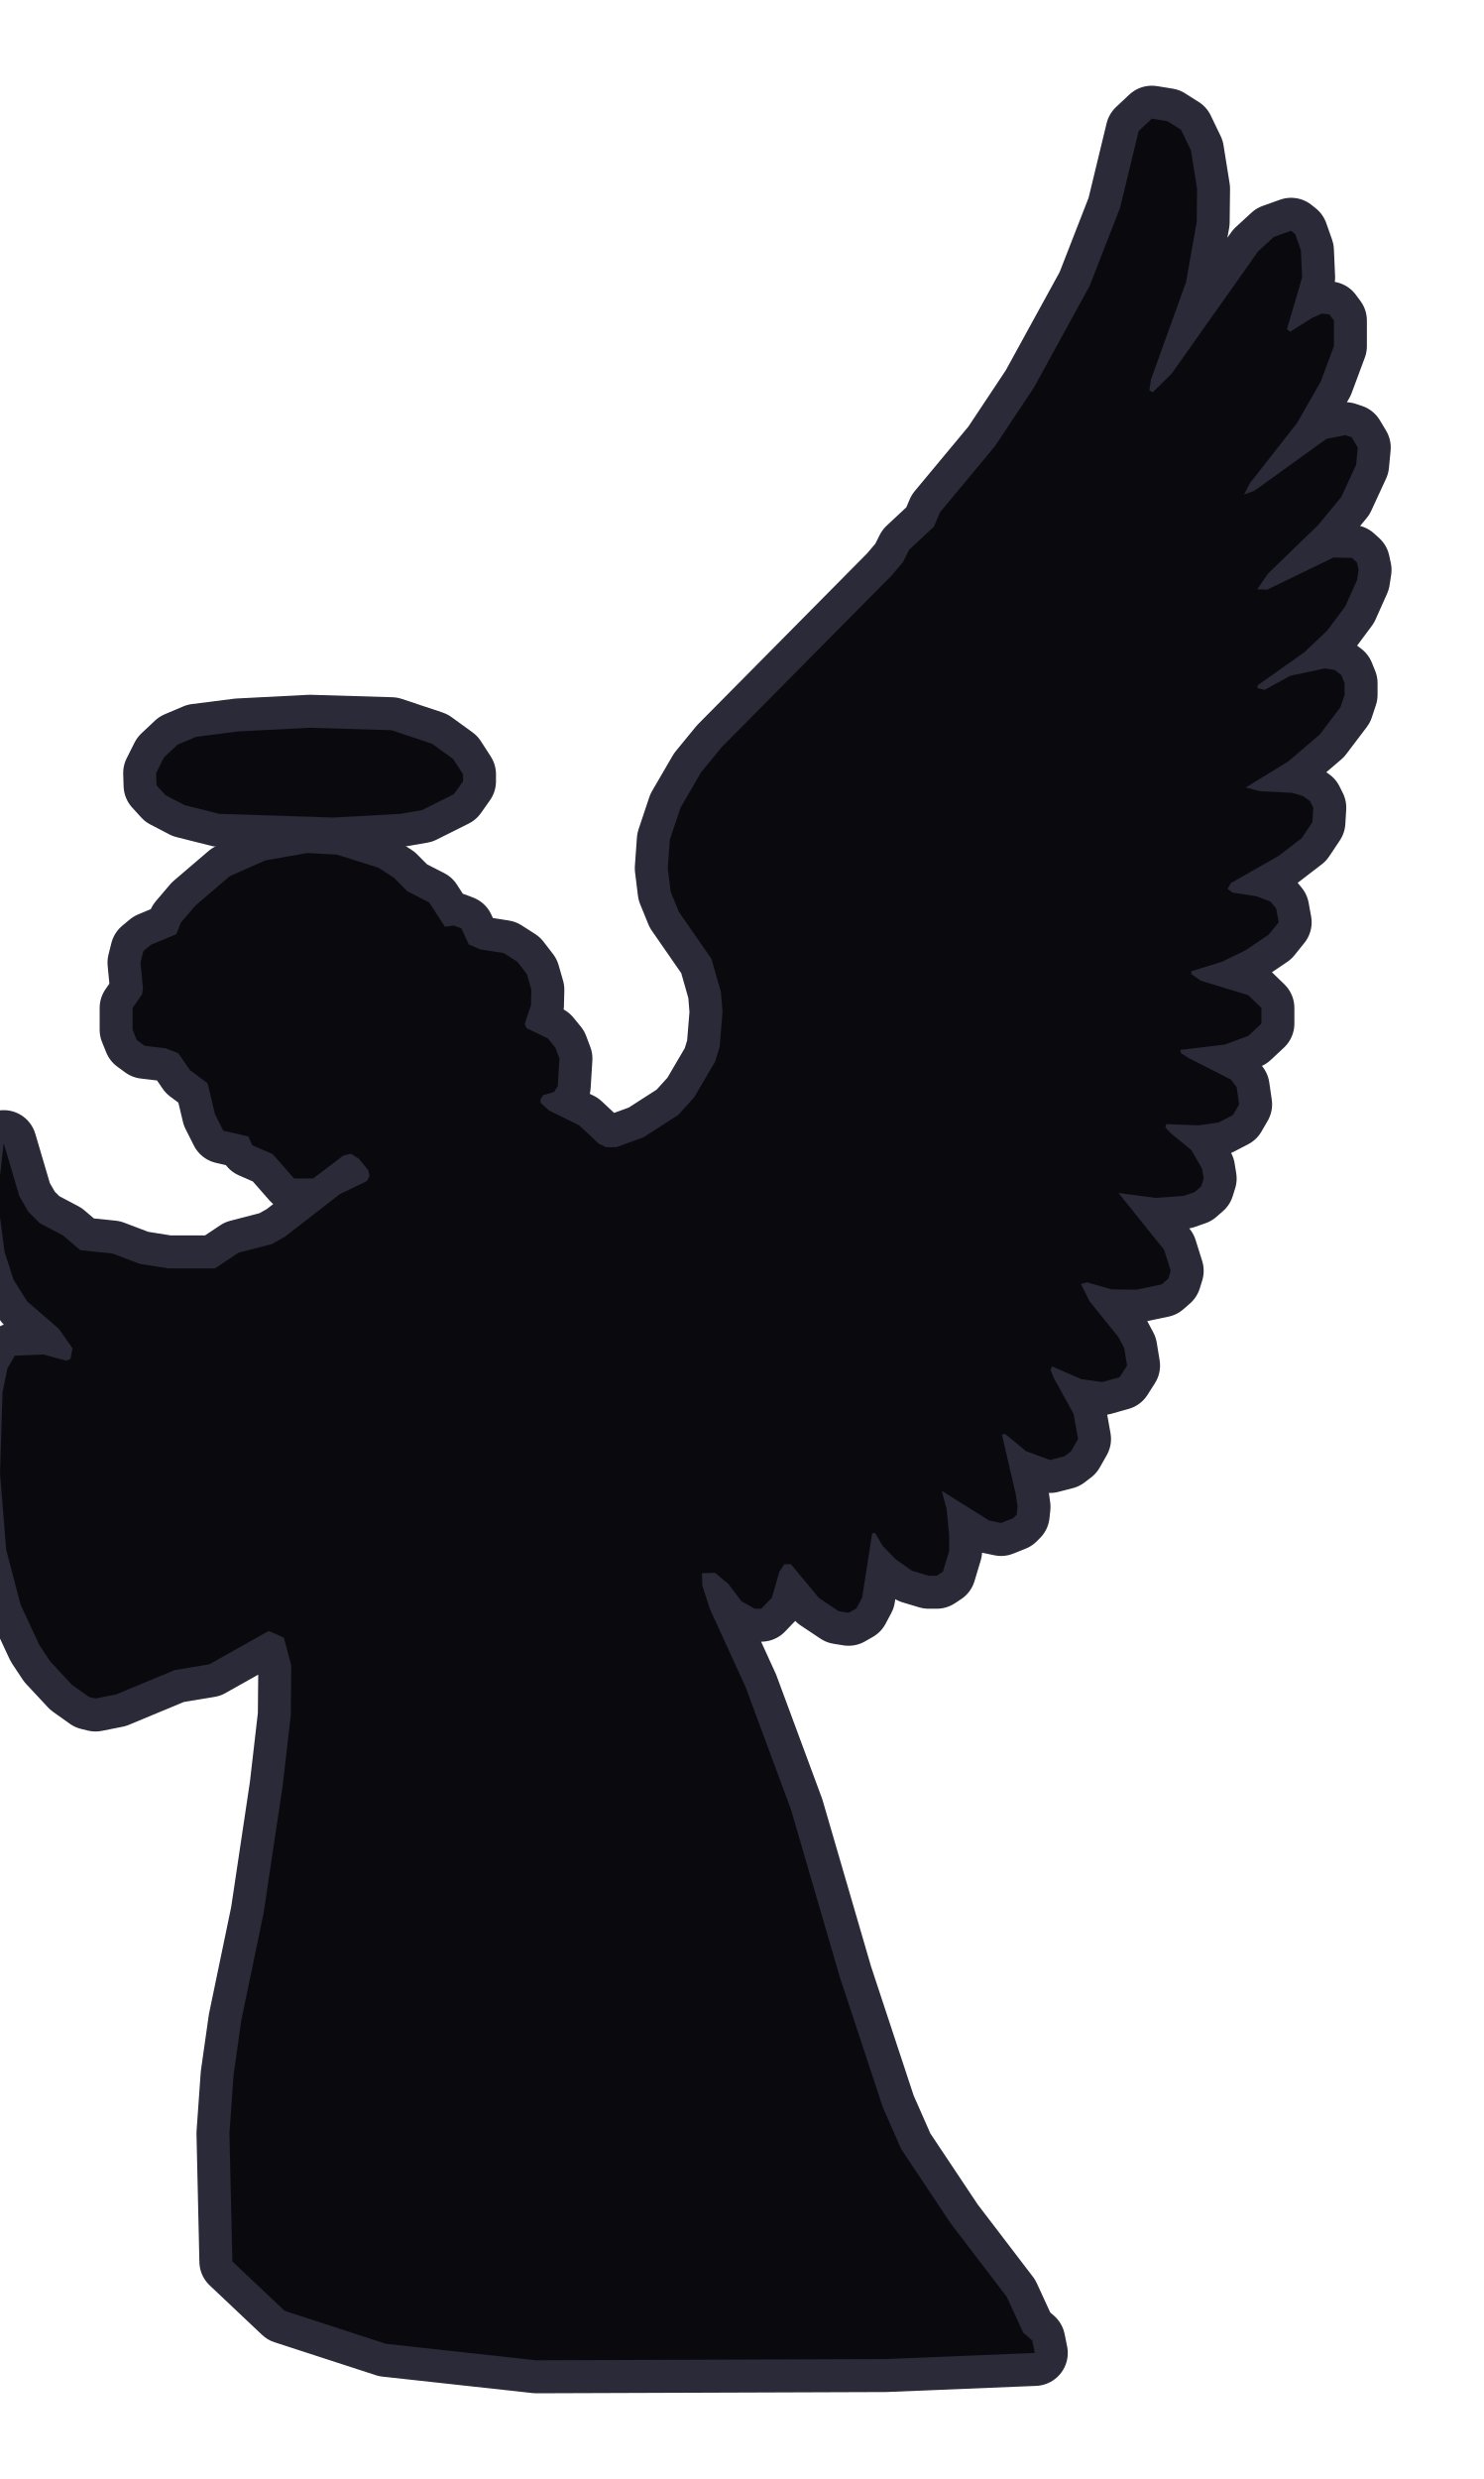
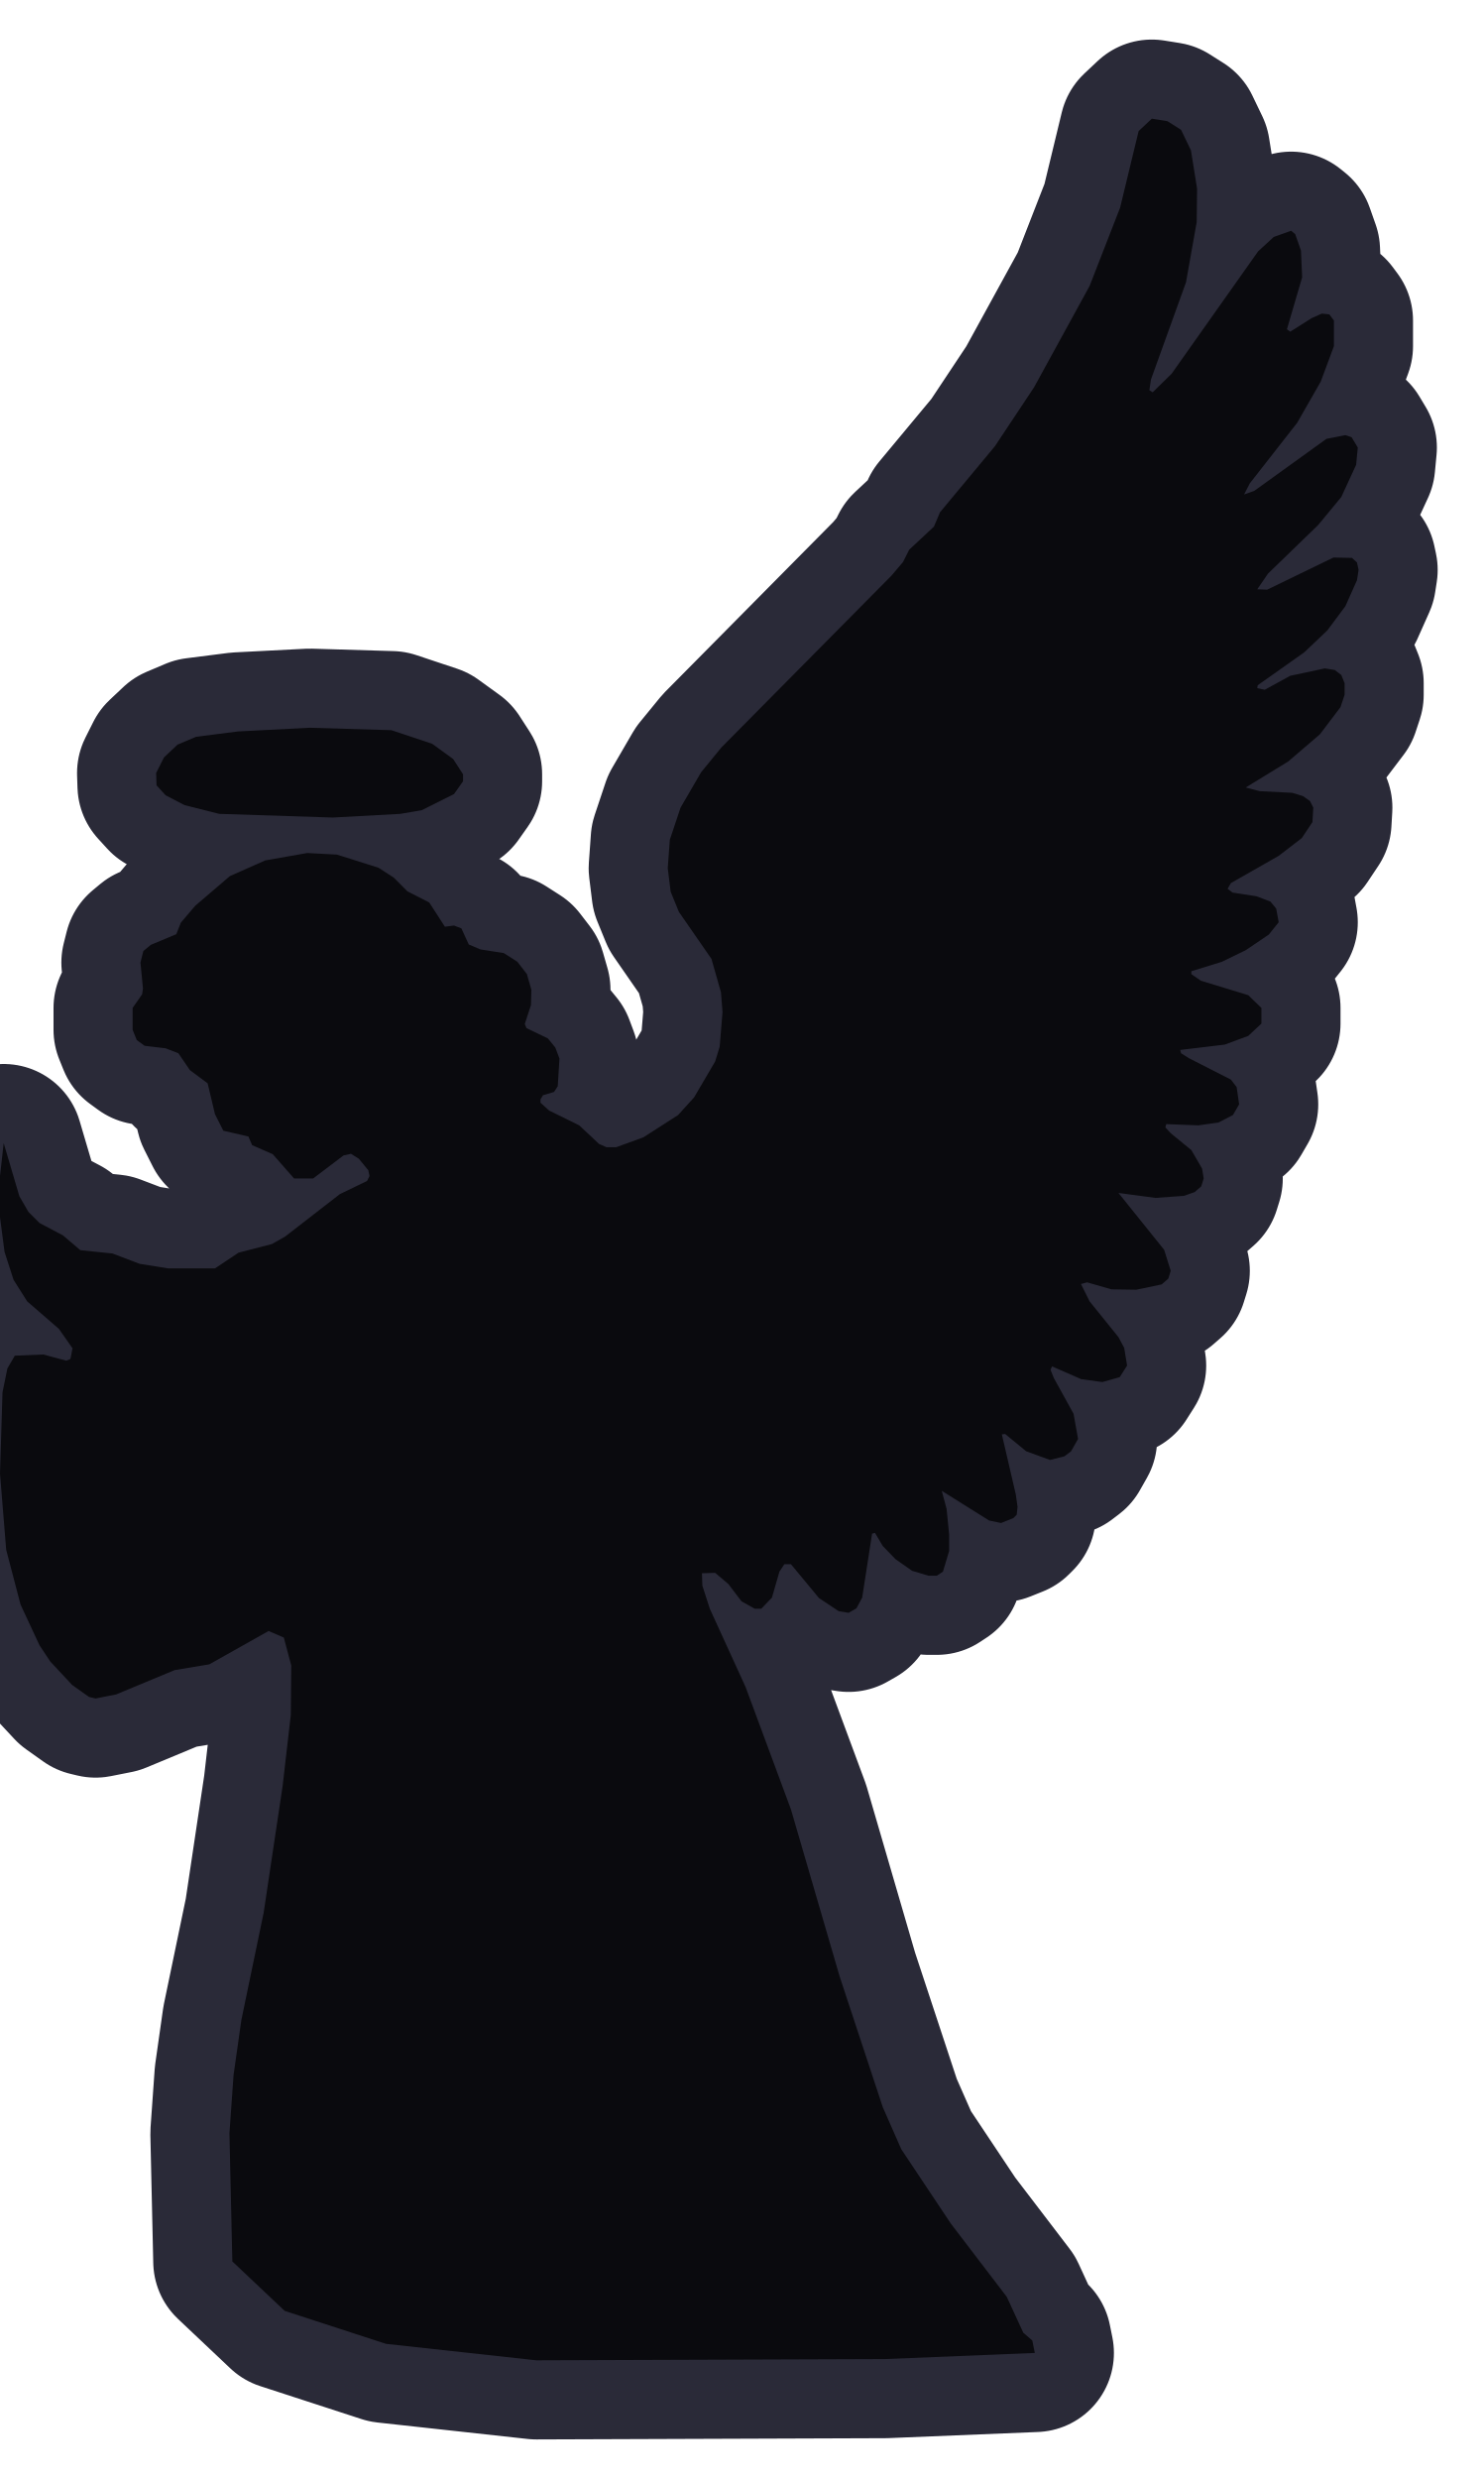
<svg xmlns="http://www.w3.org/2000/svg" viewBox="-18 -18 225 376" width="225" height="376">
  <g fill-rule="evenodd" transform="translate(189 0) scale(-1 1)">
-     <g fill="#0A0A0E" stroke="#2A2A38" stroke-width="10" stroke-linejoin="round">
+     <g fill="#0A0A0E" stroke="#2A2A38" stroke-width="24" stroke-linejoin="round">
      <path d="M29.88,0.38 27.81,1.69 26.31,4.81 25.38,10.62 25.44,15.69 27.06,24.81 32.38,39.56 32.62,41.19 32.12,41.5 29.25,38.69 16.12,20.12 13.75,17.94 11.12,17 10.5,17.5 9.62,20 9.44,24.06 11.75,31.94 11.25,32.31 8,30.25 6.44,29.56 5.31,29.69 4.62,30.62 4.62,34.5 6.62,39.88 10.19,46.12 17.38,55.31 18.25,57 16.69,56.44 5.75,48.56 2.88,48 1.94,48.31 1,49.88 1.25,52.5 3.5,57.38 7,61.62 14.62,69 16.25,71.38 14.75,71.44 4.69,66.56 1.88,66.62 1.12,67.31 0.88,68.44 1.12,70 2.88,73.94 5.62,77.62 9.12,80.94 16.19,85.94 16.25,86.38 15.12,86.62 11.25,84.5 6,83.38 4.5,83.62 3.5,84.38 3,85.62 3,87.38 3.62,89.25 6.75,93.38 11.56,97.5 18,101.44 15.88,102 10.94,102.25 9.31,102.75 8.25,103.5 7.75,104.5 7.88,106.69 9.5,109.12 13,111.81 20.25,115.94 20.75,116.81 20,117.38 16.38,117.94 14.25,118.75 13.38,119.81 13,121.88 14.5,123.75 18,126.12 21.62,127.88 26.25,129.31 26.25,129.75 24.81,130.75 17.62,132.94 15.62,134.88 15.62,137.25 17.62,139.12 21.19,140.44 27.94,141.25 27.81,141.75 26.62,142.5 20.25,145.75 19.38,146.88 19,149.5 19.94,151.12 22.12,152.25 25.19,152.69 30.06,152.5 30.19,153 29.38,153.88 26.25,156.44 24.62,159.25 24.38,160.75 24.75,161.94 25.75,162.81 27.38,163.38 31.69,163.69 37.31,162.94 30.38,171.56 29.38,174.75 29.75,175.94 30.75,176.81 34.62,177.62 38.38,177.56 42.06,176.5 43,176.75 41.69,179.38 37.31,184.81 36.44,186.44 36,189.12 37.12,190.88 39.75,191.62 42.94,191.19 47.38,189.25 47.62,189.75 47.12,191 44.12,196.44 43.44,200.25 44.5,202.12 45.5,202.88 47.69,203.44 51.31,202.12 54.5,199.5 55,199.56 52.88,208.69 52.62,210.56 52.75,211.75 53.25,212.25 55.12,213 56.94,212.62 64.12,208.12 63.38,210.88 63,214.75 63,217.25 63.94,220.38 64.88,221 66.12,221 68.62,220.25 71.12,218.5 73.06,216.5 74.25,214.5 74.69,214.62 76.19,224.31 77.06,225.94 78.25,226.62 79.75,226.38 82.75,224.38 87,219.25 88,219.25 88.75,220.38 89.88,224.31 91.5,226 92.5,226 94.5,224.88 96.5,222.25 98.5,220.56 100.5,220.62 100.44,222.5 99.31,226 93.88,237.88 87,256.44 79.62,281.75 73.06,301.62 70.25,308 62.75,319.25 54.25,330.38 51.75,335.81 50.38,337 50,338.88 72.69,339.81 125.62,340 148.44,337.5 163.81,332.5 171.75,325 172.19,305.56 171.56,296.69 170.38,288.38 167,272.12 164.12,252.88 162.88,242.12 162.81,234.62 163.94,230.38 166.25,229.38 175.25,234.44 180.5,235.31 189.38,239 192.5,239.62 193.5,239.38 196.06,237.56 199.38,234 201,231.56 203.88,225.38 206.06,217.06 207,205.5 206.62,193.19 205.88,189.56 204.75,187.62 200.44,187.44 196.94,188.38 196.31,188.12 196,186.5 198.06,183.56 202.88,179.38 204.94,176.12 206.31,171.88 207,166.62 207,160.38 206.44,155.38 204.06,163.44 202.69,165.81 201,167.5 197.44,169.38 194.81,171.62 189.94,172.12 185.81,173.69 181.5,174.38 174.38,174.38 170.81,172 165.75,170.69 163.75,169.56 155.44,163.12 151.31,161.12 150.94,160.38 151.12,159.5 152.56,157.75 153.75,157 154.88,157.25 159.5,160.75 162.38,160.75 165.62,157.06 168.75,155.69 169.31,154.38 173.12,153.5 174.38,151 175.5,146.31 178.19,144.31 179.94,141.75 181.88,141 185.06,140.62 186.25,139.75 186.88,138.19 186.88,134.88 185.44,132.81 185.31,131.94 185.69,128 185.25,126.25 184.12,125.31 180.25,123.69 179.56,121.94 177.38,119.38 172.12,114.88 166.75,112.5 160.38,111.38 155.88,111.62 149.56,113.62 147.25,115.12 145.19,117.19 141.88,118.88 139.5,122.56 138.12,122.38 137,122.81 135.88,125.25 134.12,126 130.56,126.56 128.5,127.88 127.06,129.75 126.38,132.12 126.44,134.44 127.38,137.31 127.12,137.94 123.88,139.5 122.75,140.88 122.12,142.56 122.38,146.75 122.94,147.62 124.62,148.12 125,148.75 125,149.25 123.69,150.44 119.12,152.69 116.12,155.5 115,156 113.5,156 109.38,154.5 104.12,151.12 101.69,148.44 98.5,143 97.81,140.75 97.38,135.5 97.62,132.5 99.06,127.44 104,120.31 105.25,117.25 105.69,113.69 105.38,109.38 103.75,104.5 100.62,99.12 97.56,95.38 71.75,69.31 70,67.25 69.06,65.38 65.31,61.88 64.38,59.69 56.06,49.69 50.12,40.75 41.69,25.38 37.06,13.5 34.25,1.88 32.25,0Z" />
      <path d="M147.62,92.75 141.44,94.81 138.25,97.12 136.75,99.44 136.75,100.5 138.12,102.44 143,104.88 146.25,105.44 156.5,106 173.75,105.44 179,104.12 181.88,102.62 183.25,101.12 183.31,99.25 182.12,96.88 180.06,94.94 177.25,93.75 170.88,92.94 160,92.38Z" />
      <path d="M160.62,95.38 174.5,96.31 176.88,96.75 179.06,97.75 180,98.75 180,99.25 179.25,99.88 172.5,102.5 165.56,103.75 153.62,103.88 147.62,103.25 143.56,102.31 140.75,101.38 140,100.25 140,99.75 140.75,99.12 147.5,96.5 151.19,95.81Z" />
    </g>
    <g fill="#0A0A0E">
      <path d="M29.88,0.38 27.81,1.69 26.31,4.81 25.38,10.62 25.44,15.69 27.06,24.81 32.38,39.56 32.62,41.19 32.12,41.5 29.25,38.69 16.12,20.12 13.75,17.94 11.12,17 10.5,17.5 9.62,20 9.44,24.06 11.75,31.94 11.25,32.31 8,30.25 6.44,29.56 5.31,29.69 4.62,30.62 4.62,34.5 6.62,39.88 10.19,46.12 17.38,55.31 18.25,57 16.69,56.44 5.75,48.56 2.88,48 1.94,48.31 1,49.88 1.25,52.5 3.5,57.38 7,61.62 14.62,69 16.25,71.38 14.75,71.44 4.69,66.56 1.88,66.62 1.12,67.31 0.88,68.44 1.12,70 2.88,73.94 5.62,77.62 9.12,80.94 16.19,85.94 16.25,86.38 15.12,86.62 11.25,84.5 6,83.38 4.5,83.62 3.5,84.38 3,85.62 3,87.38 3.62,89.25 6.75,93.38 11.56,97.5 18,101.44 15.88,102 10.94,102.25 9.31,102.75 8.25,103.5 7.75,104.5 7.88,106.69 9.5,109.12 13,111.81 20.25,115.94 20.75,116.81 20,117.38 16.38,117.94 14.25,118.75 13.38,119.81 13,121.88 14.5,123.75 18,126.12 21.62,127.88 26.25,129.31 26.25,129.75 24.81,130.75 17.62,132.94 15.62,134.88 15.62,137.25 17.62,139.12 21.19,140.44 27.94,141.25 27.81,141.75 26.62,142.5 20.25,145.75 19.38,146.88 19,149.5 19.94,151.12 22.12,152.25 25.19,152.69 30.06,152.5 30.19,153 29.38,153.88 26.25,156.44 24.62,159.25 24.38,160.75 24.75,161.94 25.75,162.81 27.38,163.38 31.69,163.69 37.31,162.94 30.38,171.56 29.38,174.75 29.75,175.94 30.75,176.81 34.62,177.62 38.38,177.56 42.06,176.5 43,176.75 41.69,179.38 37.31,184.81 36.44,186.44 36,189.12 37.12,190.88 39.75,191.62 42.94,191.19 47.38,189.25 47.62,189.75 47.12,191 44.12,196.44 43.44,200.25 44.5,202.12 45.5,202.88 47.69,203.44 51.31,202.12 54.5,199.5 55,199.56 52.88,208.69 52.62,210.56 52.75,211.75 53.25,212.25 55.12,213 56.94,212.62 64.12,208.12 63.38,210.88 63,214.75 63,217.25 63.94,220.38 64.88,221 66.12,221 68.62,220.25 71.12,218.5 73.06,216.5 74.25,214.5 74.69,214.62 76.19,224.31 77.06,225.94 78.25,226.62 79.75,226.38 82.75,224.38 87,219.25 88,219.25 88.75,220.38 89.88,224.31 91.5,226 92.5,226 94.5,224.88 96.5,222.25 98.5,220.56 100.5,220.62 100.44,222.5 99.31,226 93.88,237.88 87,256.44 79.62,281.75 73.06,301.62 70.25,308 62.75,319.25 54.25,330.38 51.75,335.81 50.38,337 50,338.88 72.69,339.81 125.62,340 148.44,337.5 163.81,332.5 171.75,325 172.19,305.56 171.56,296.69 170.38,288.38 167,272.12 164.12,252.88 162.88,242.12 162.81,234.62 163.94,230.38 166.25,229.38 175.25,234.44 180.5,235.31 189.38,239 192.5,239.62 193.5,239.38 196.06,237.56 199.38,234 201,231.56 203.88,225.38 206.06,217.06 207,205.5 206.62,193.19 205.88,189.56 204.75,187.62 200.44,187.44 196.94,188.38 196.31,188.12 196,186.5 198.06,183.56 202.88,179.38 204.94,176.12 206.31,171.88 207,166.62 207,160.38 206.44,155.38 204.06,163.44 202.69,165.81 201,167.5 197.44,169.38 194.81,171.62 189.94,172.12 185.81,173.69 181.5,174.38 174.38,174.38 170.81,172 165.75,170.69 163.75,169.56 155.44,163.12 151.31,161.12 150.94,160.38 151.12,159.5 152.56,157.75 153.75,157 154.88,157.25 159.5,160.75 162.38,160.75 165.62,157.06 168.75,155.69 169.31,154.38 173.12,153.5 174.38,151 175.5,146.31 178.19,144.31 179.94,141.75 181.88,141 185.06,140.62 186.25,139.75 186.88,138.19 186.88,134.88 185.44,132.81 185.31,131.94 185.69,128 185.25,126.25 184.12,125.31 180.25,123.69 179.56,121.94 177.38,119.38 172.12,114.88 166.75,112.5 160.38,111.38 155.88,111.62 149.56,113.62 147.25,115.12 145.19,117.19 141.88,118.88 139.5,122.56 138.12,122.38 137,122.81 135.88,125.25 134.12,126 130.56,126.56 128.5,127.88 127.06,129.75 126.38,132.12 126.44,134.44 127.38,137.31 127.12,137.94 123.88,139.5 122.75,140.88 122.12,142.56 122.38,146.75 122.94,147.62 124.62,148.12 125,148.75 125,149.25 123.69,150.44 119.12,152.69 116.12,155.5 115,156 113.5,156 109.38,154.5 104.12,151.12 101.69,148.44 98.5,143 97.81,140.75 97.38,135.5 97.62,132.5 99.06,127.44 104,120.31 105.25,117.25 105.69,113.69 105.38,109.38 103.75,104.5 100.62,99.12 97.56,95.38 71.75,69.31 70,67.25 69.06,65.38 65.31,61.88 64.38,59.69 56.06,49.69 50.12,40.75 41.69,25.38 37.06,13.5 34.25,1.88 32.25,0Z" />
      <path d="M147.62,92.75 141.44,94.81 138.25,97.12 136.75,99.44 136.75,100.5 138.12,102.44 143,104.88 146.25,105.44 156.5,106 173.75,105.44 179,104.12 181.88,102.62 183.25,101.12 183.31,99.25 182.12,96.88 180.06,94.94 177.25,93.75 170.88,92.94 160,92.38Z" />
      <path d="M160.62,95.38 174.5,96.31 176.88,96.75 179.06,97.75 180,98.75 180,99.25 179.25,99.88 172.5,102.5 165.56,103.75 153.62,103.88 147.62,103.25 143.56,102.31 140.75,101.38 140,100.25 140,99.75 140.75,99.12 147.5,96.5 151.19,95.81Z" />
    </g>
  </g>
</svg>
